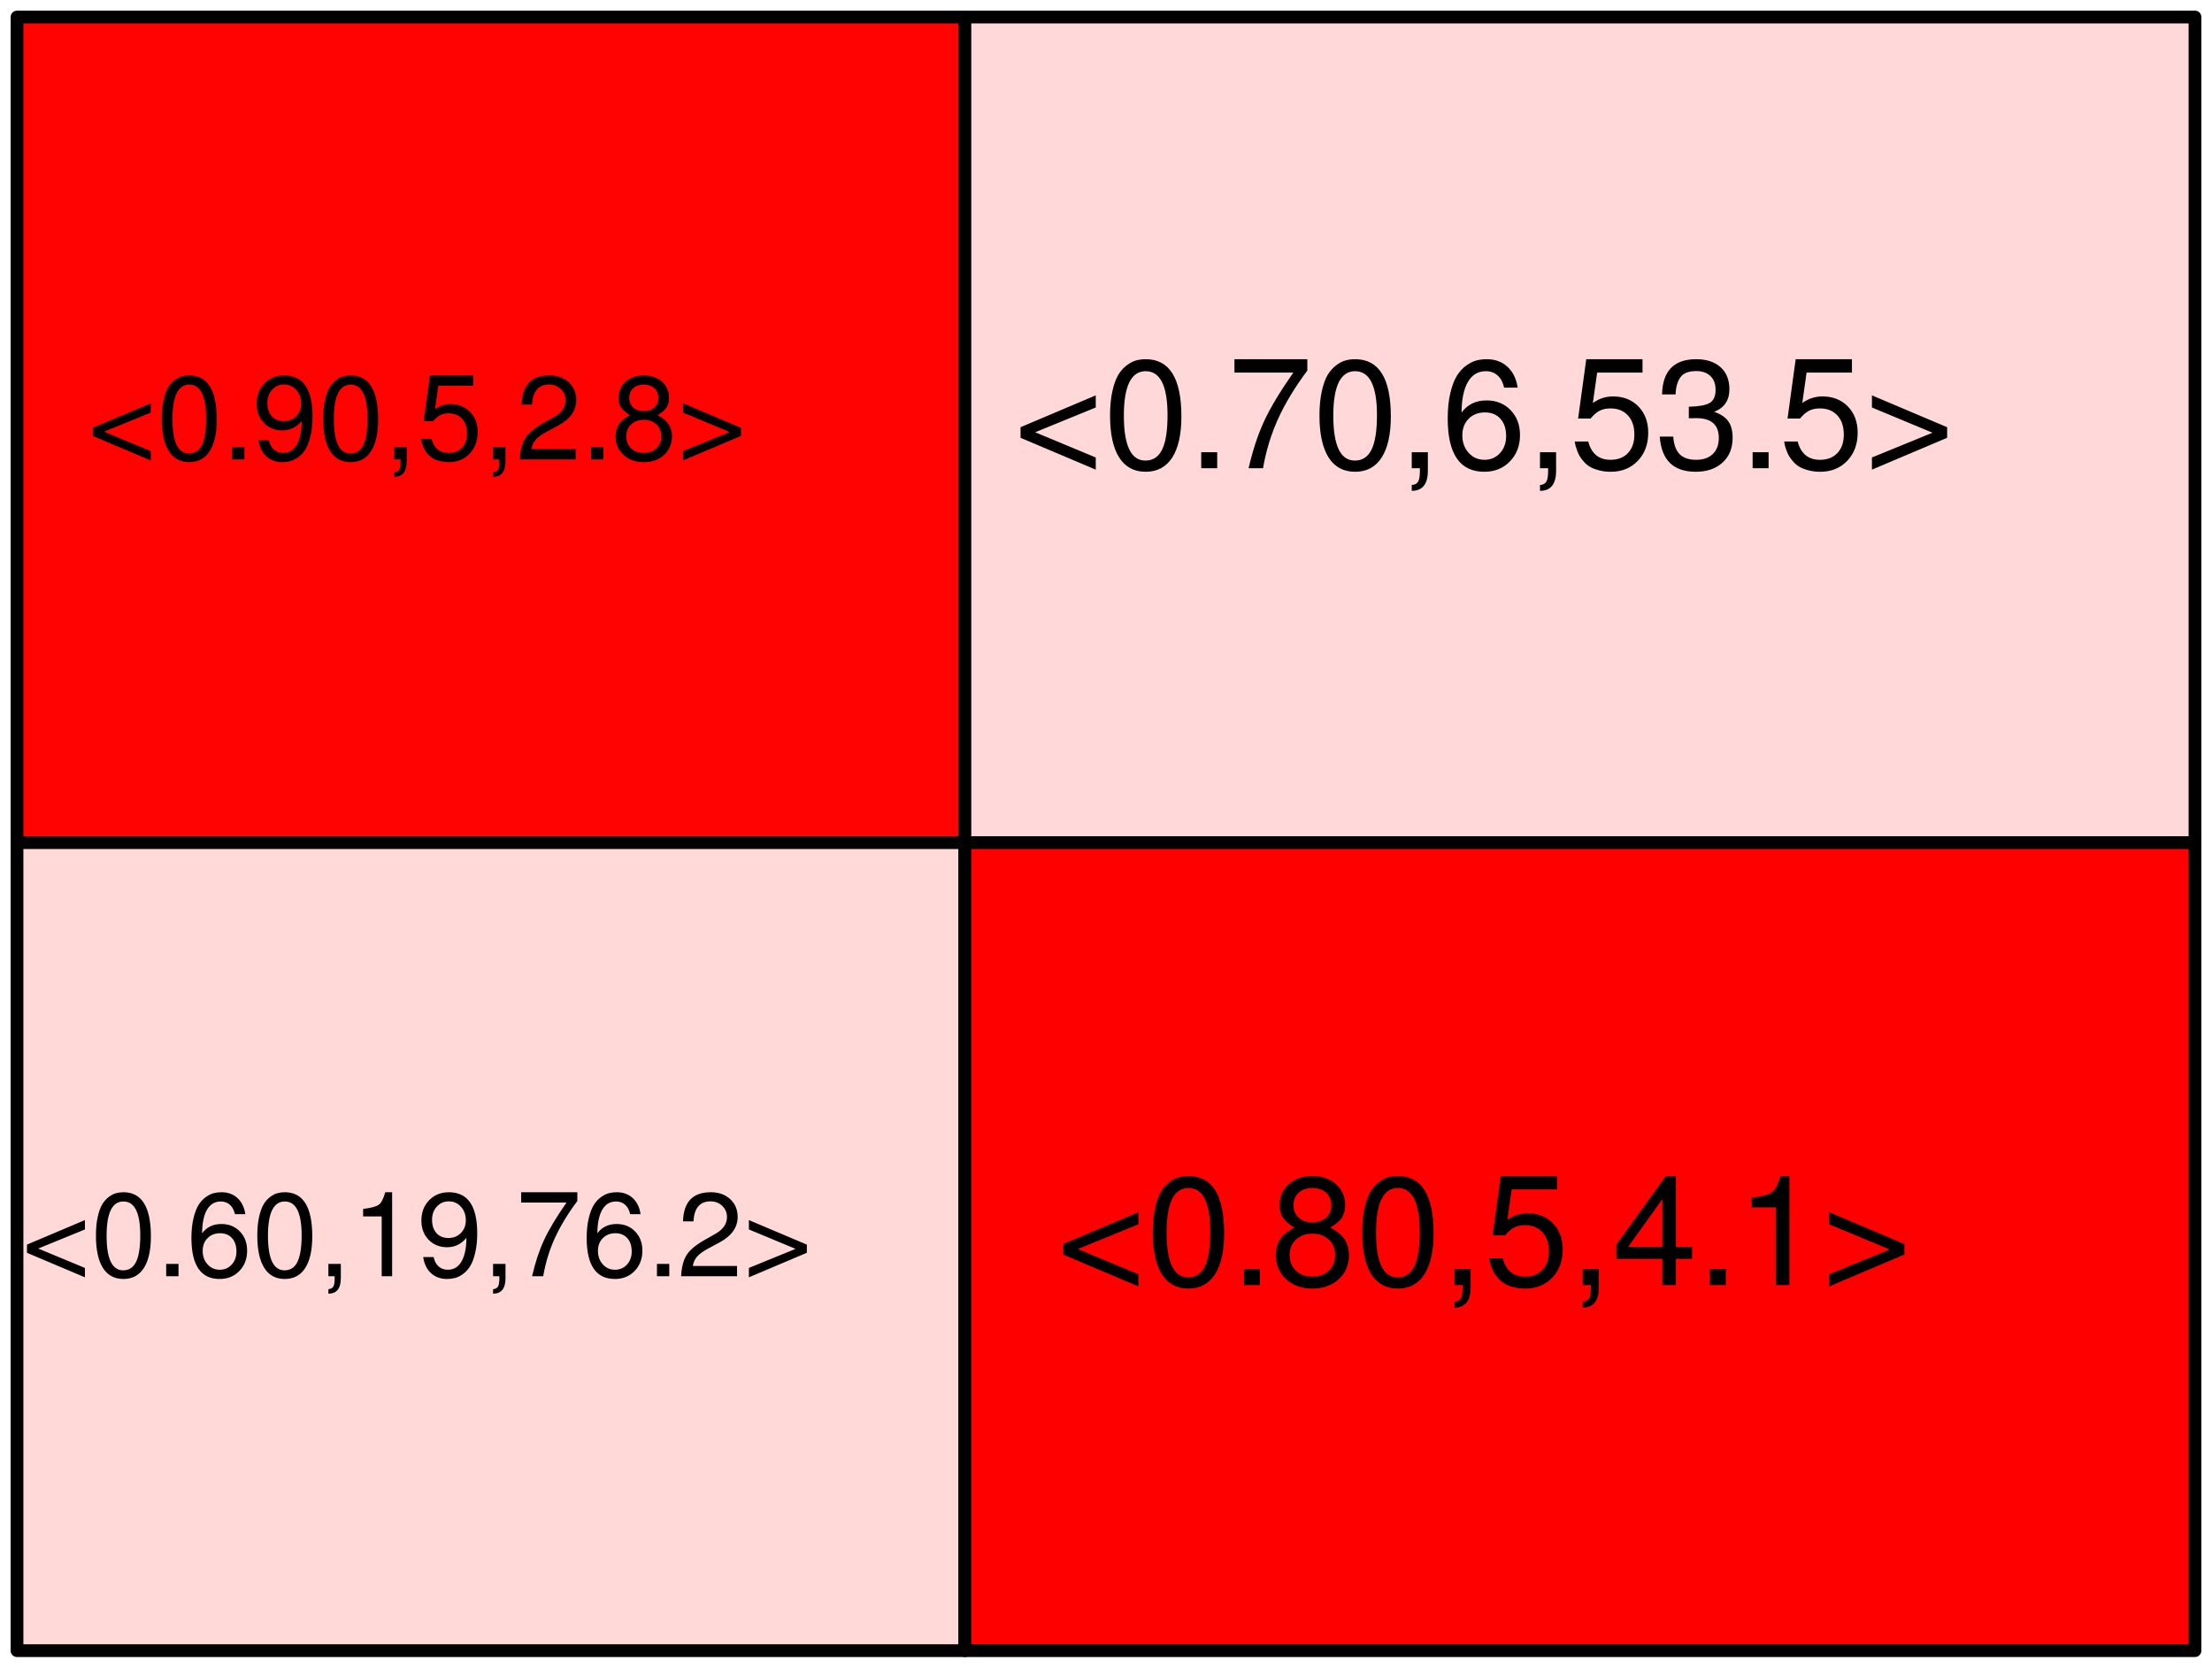
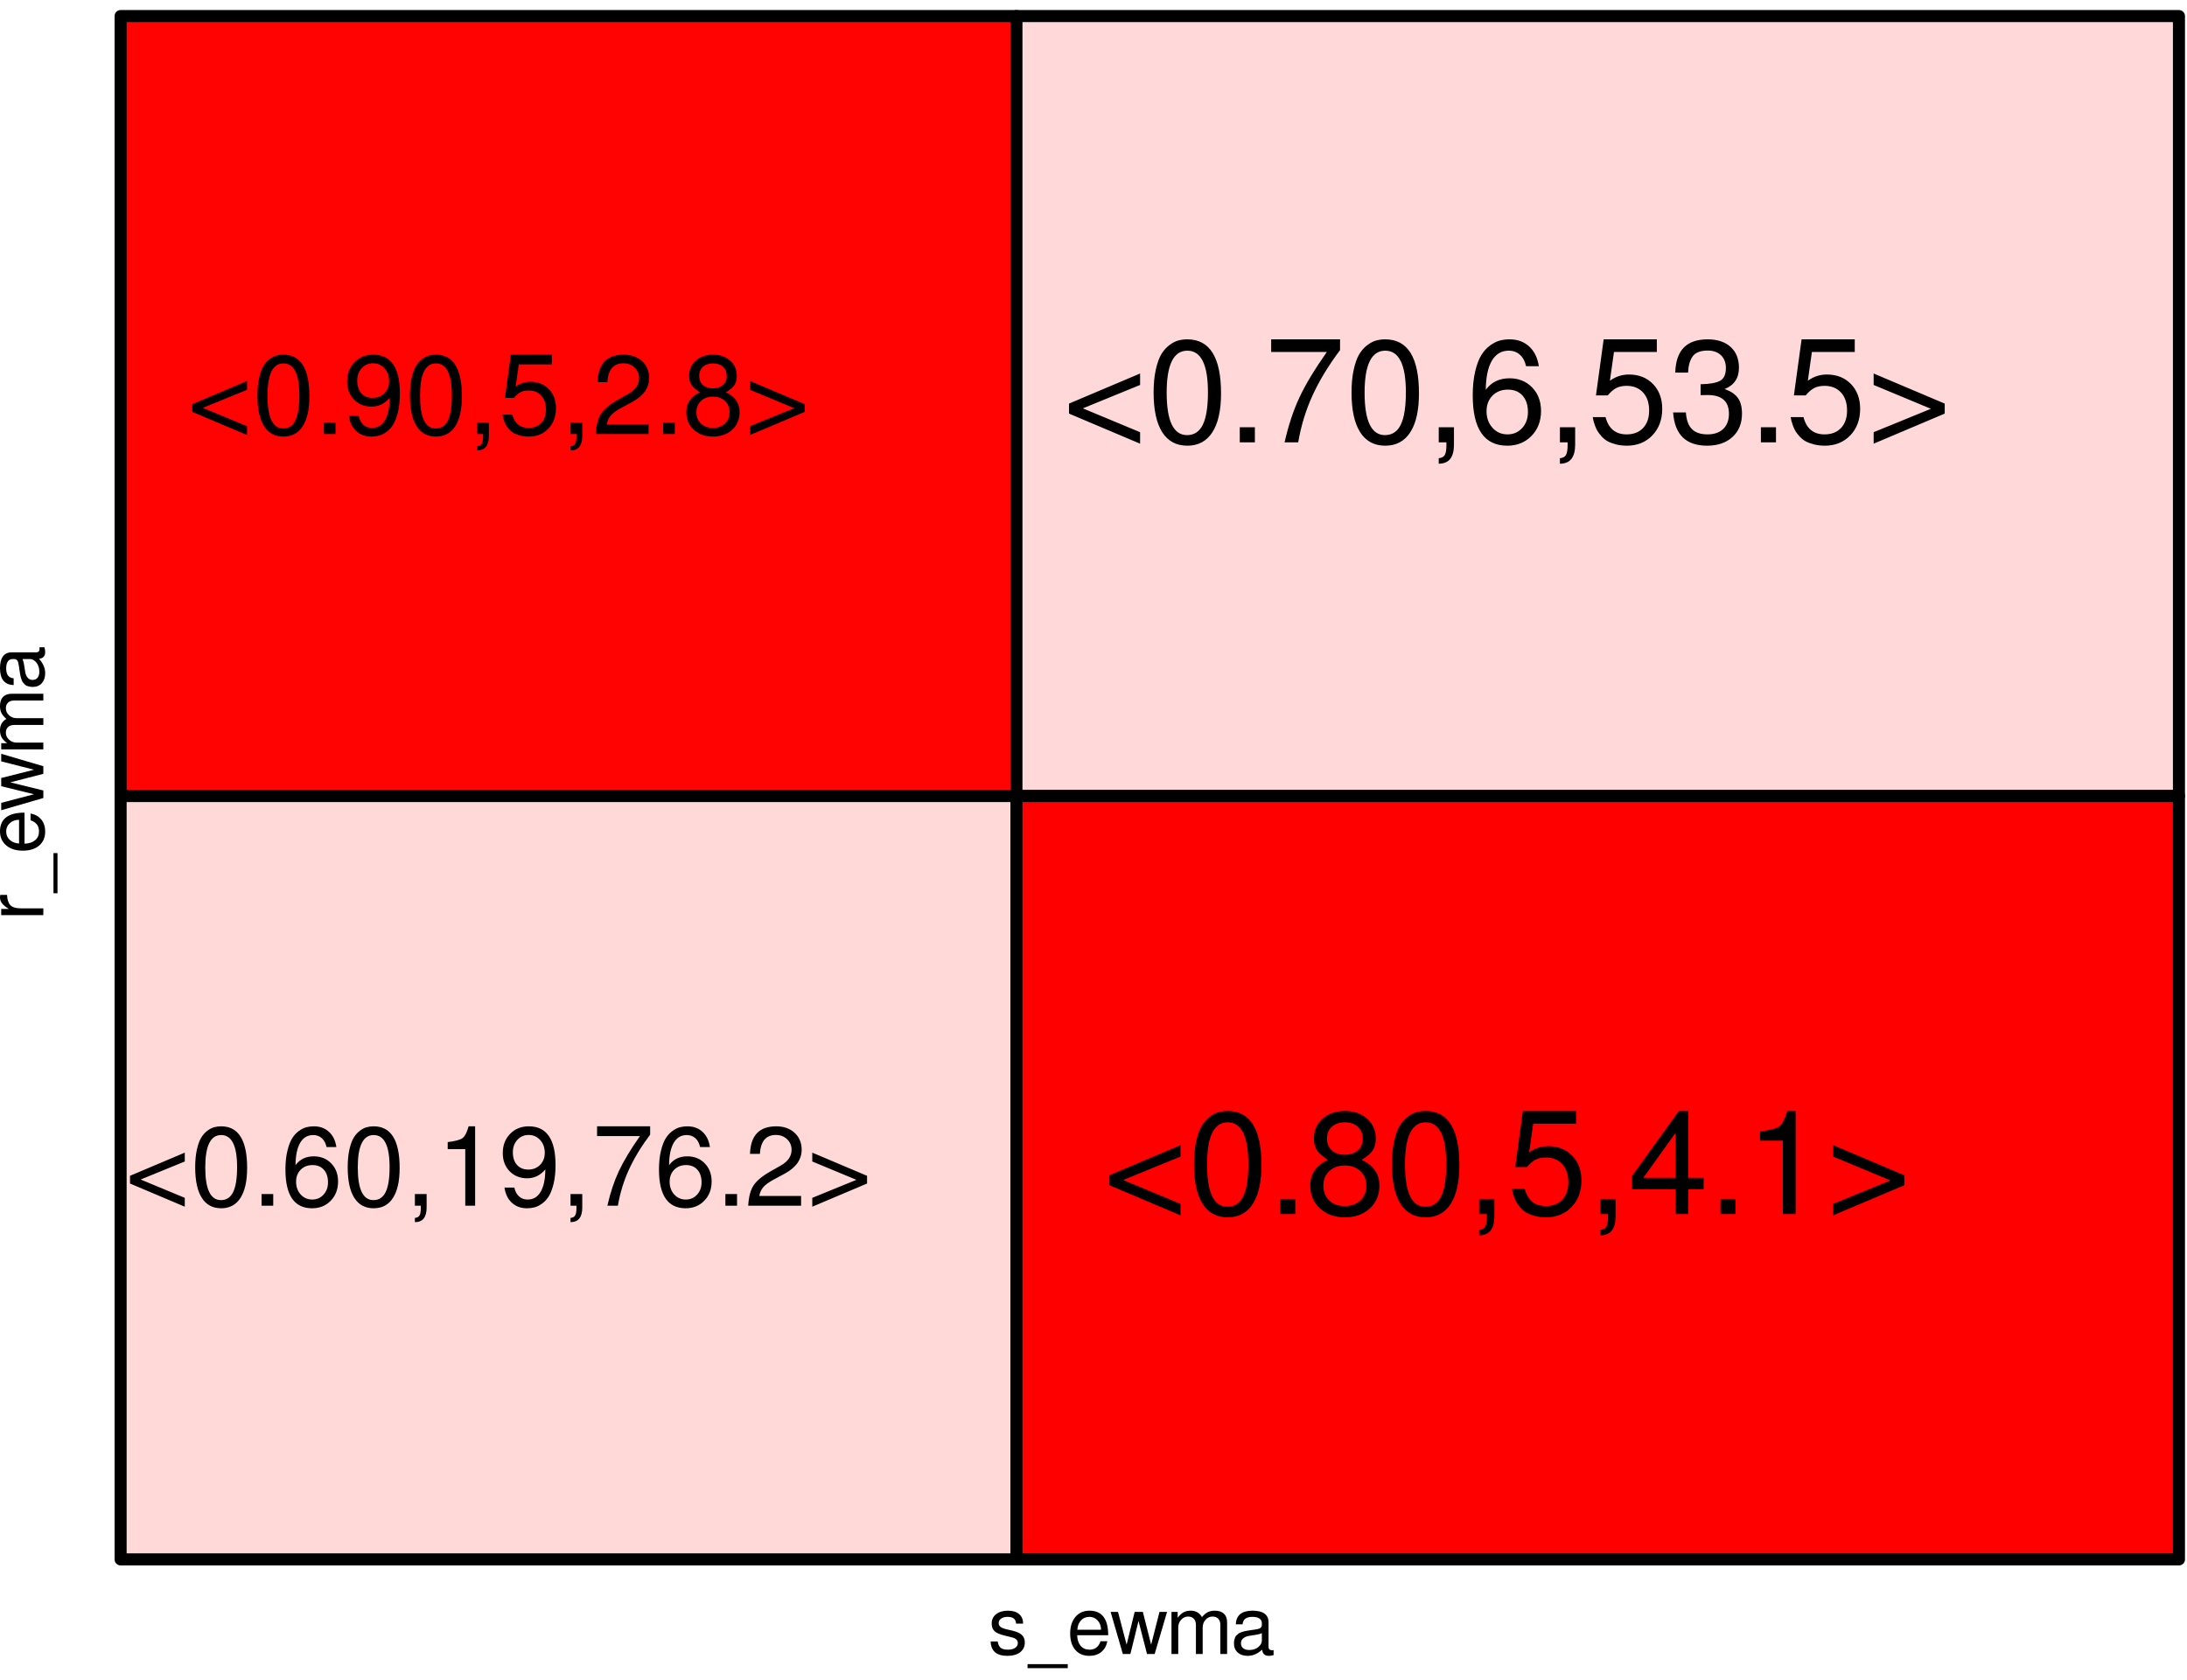
- <svg xmlns="http://www.w3.org/2000/svg" height="784" width="1040" version="1.1">
-   <g transform="translate(8,8)">
+ <svg xmlns="http://www.w3.org/2000/svg" height="836" width="1088" version="1.1">
+   <text style="letter-spacing:0px;word-spacing:0px;" font-weight="normal" xml:space="preserve" font-size="40px" font-stretch="normal" line-height="125%" font-variant="normal" y="823.085" x="491.473" font-family="FreeSans" font-style="normal" fill="#000000">
+     <tspan x="491.473" y="823.085">s_ewma</tspan>
+   </text>
+   <text style="letter-spacing:0px;word-spacing:0px;" font-weight="normal" xml:space="preserve" transform="matrix(0,-1,1,0,0,0)" font-stretch="normal" line-height="125%" font-size="40px" font-variant="normal" y="21.56" x="-457.801" font-family="FreeSans" font-style="normal" fill="#000000">
+     <tspan x="-457.801" y="21.56">r_ewma</tspan>
+   </text>
+   <g transform="translate(60,8)">
    <rect stroke-linejoin="round" stroke-dashoffset="0" height="388.124" width="445.659" stroke="rgb(0,0,0)" stroke-linecap="butt" stroke-dasharray="none" x="0" y="0" stroke-miterlimit="4" stroke-width="6" fill="rgb(255,3,3)" />
  </g>
-   <g transform="translate(8,396.1241)">
+   <g transform="translate(60,396.1241)">
    <rect stroke-linejoin="round" stroke-dashoffset="0" height="379.876" width="445.659" stroke="rgb(0,0,0)" stroke-linecap="butt" stroke-dasharray="none" x="0" y="0" stroke-miterlimit="4" stroke-width="6" fill="rgb(255,216,216)" />
  </g>
-   <g transform="translate(453.6595,8)">
+   <g transform="translate(505.6595,8)">
    <rect stroke-linejoin="round" stroke-dashoffset="0" height="388.124" width="578.341" stroke="rgb(0,0,0)" stroke-linecap="butt" stroke-dasharray="none" x="0" y="0" stroke-miterlimit="4" stroke-width="6" fill="rgb(255,217,217)" />
  </g>
-   <g transform="translate(453.6595,396.1241)">
+   <g transform="translate(505.6595,396.1241)">
    <rect stroke-linejoin="round" stroke-dashoffset="0" height="379.876" width="578.341" stroke="rgb(0,0,0)" stroke-linecap="butt" stroke-dasharray="none" x="0" y="0" stroke-miterlimit="4" stroke-width="6" fill="rgb(255,0,0)" />
  </g>
-   <g transform="translate(8,8)">
+   <g transform="translate(60,8)">
    <text style="letter-spacing:0px;word-spacing:0px;" font-family="FreeSans" xml:space="preserve" font-size="55.707px" font-style="normal" font-stretch="normal" font-variant="normal" font-weight="normal" line-height="125%" fill="#000000">
      <tspan y="207.989" x="222.83" style="text-anchor:middle;text-align:center;">&lt;0.90,5,2.8&gt;</tspan>
    </text>
  </g>
-   <g transform="translate(8,396.1241)">
+   <g transform="translate(60,396.1241)">
    <text style="letter-spacing:0px;word-spacing:0px;" font-family="FreeSans" xml:space="preserve" font-size="55.707px" font-style="normal" font-stretch="normal" font-variant="normal" font-weight="normal" line-height="125%" fill="#000000">
      <tspan y="203.865" x="222.83" style="text-anchor:middle;text-align:center;">&lt;0.60,19,76.2&gt;</tspan>
    </text>
  </g>
-   <g transform="translate(453.6595,8)">
+   <g transform="translate(505.6595,8)">
    <text style="letter-spacing:0px;word-spacing:0px;" font-family="FreeSans" xml:space="preserve" font-size="72.293px" font-style="normal" font-stretch="normal" font-variant="normal" font-weight="normal" line-height="125%" fill="#000000">
      <tspan y="212.135" x="289.17" style="text-anchor:middle;text-align:center;">&lt;0.70,6,53.5&gt;</tspan>
    </text>
  </g>
-   <g transform="translate(453.6595,396.1241)">
+   <g transform="translate(505.6595,396.1241)">
    <text style="letter-spacing:0px;word-spacing:0px;" font-family="FreeSans" xml:space="preserve" font-size="72.293px" font-style="normal" font-stretch="normal" font-variant="normal" font-weight="normal" line-height="125%" fill="#000000">
      <tspan y="208.011" x="289.17" style="text-anchor:middle;text-align:center;">&lt;0.80,5,4.1&gt;</tspan>
    </text>
  </g>
</svg>
